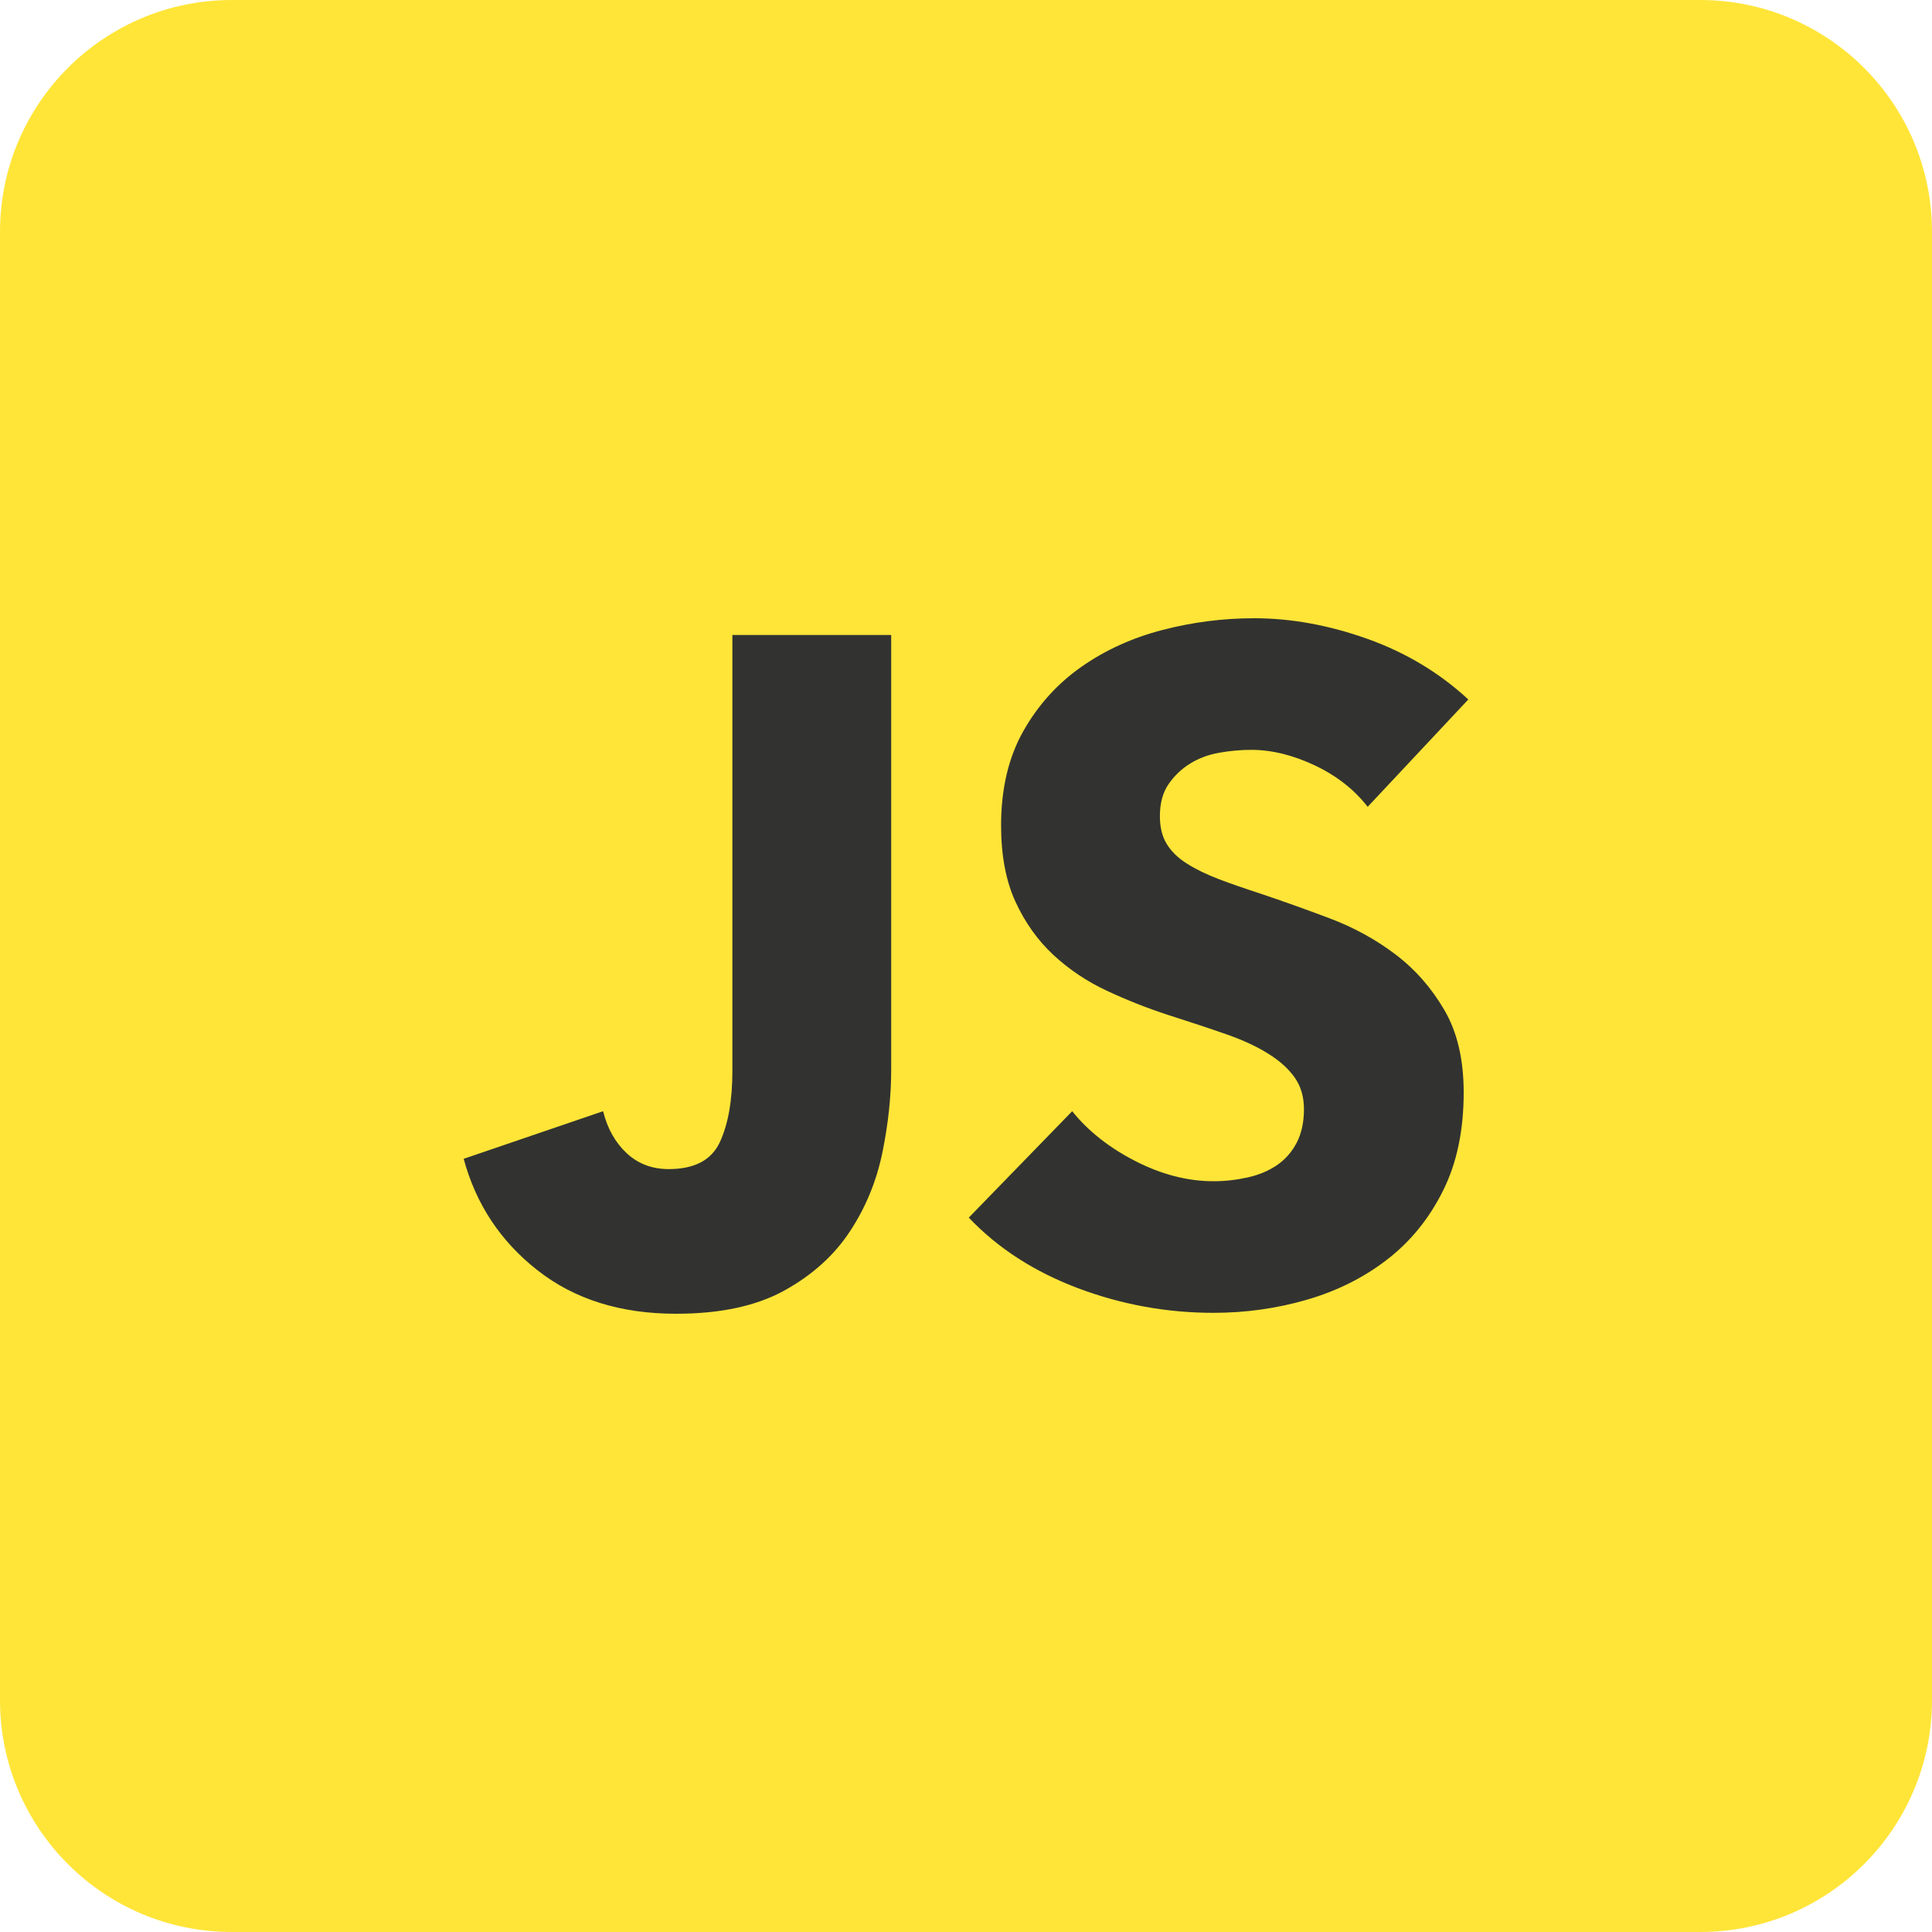
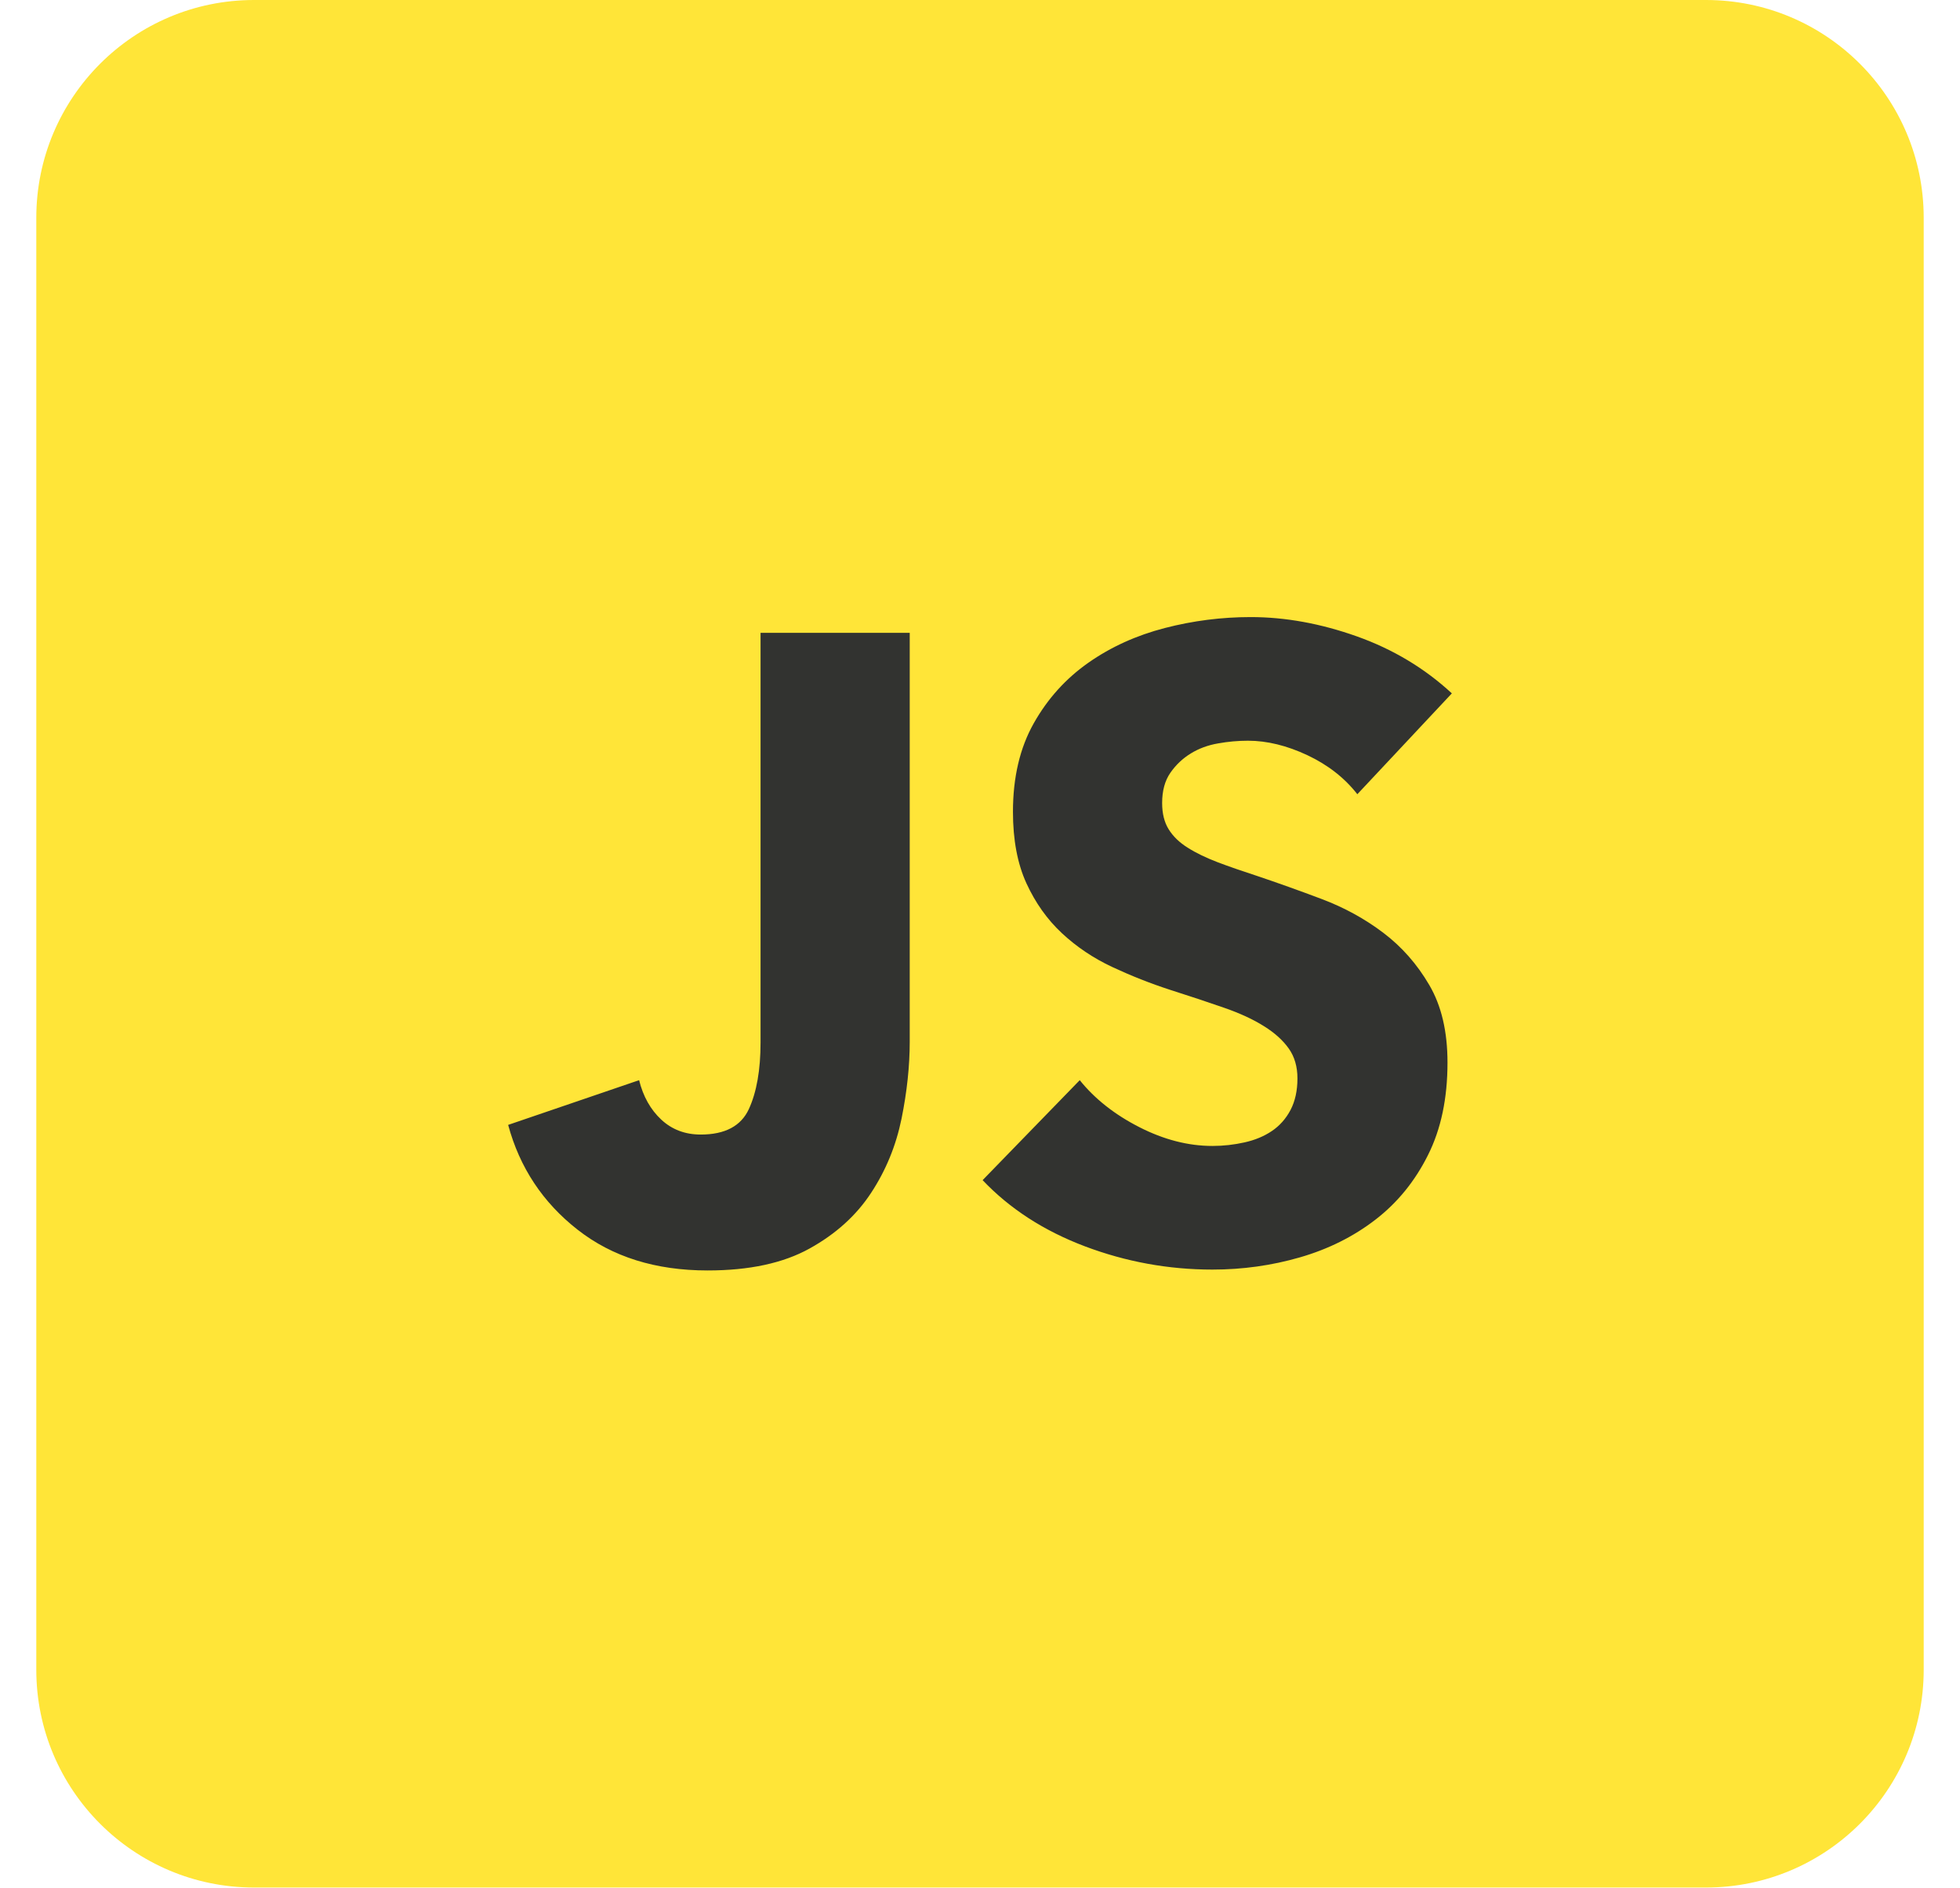
- <svg xmlns="http://www.w3.org/2000/svg" width="25" height="25" viewBox="0 0 25 25">
-   <g fill="none" fill-rule="evenodd">
-     <rect width="25" height="25" fill="#FFE538" rx="3" />
-     <path fill="#323330" fill-rule="nonzero" d="M11.532,13.847 C11.532,14.185 11.494,14.54 11.419,14.91 C11.343,15.281 11.204,15.621 11,15.931 C10.797,16.241 10.515,16.497 10.152,16.698 C9.79,16.899 9.322,17 8.748,17 C8.031,17 7.434,16.813 6.956,16.438 C6.478,16.064 6.159,15.583 6,14.995 L7.804,14.379 C7.86,14.604 7.962,14.785 8.109,14.922 C8.256,15.059 8.437,15.128 8.653,15.128 C8.987,15.128 9.208,15.011 9.316,14.777 C9.423,14.544 9.477,14.238 9.477,13.859 L9.477,8.217 L11.532,8.217 L11.532,13.847 Z M17.698,10.44 C17.522,10.215 17.293,10.036 17.011,9.903 C16.728,9.77 16.455,9.703 16.192,9.703 C16.057,9.703 15.919,9.715 15.78,9.74 C15.64,9.764 15.515,9.81 15.403,9.879 C15.292,9.947 15.198,10.036 15.123,10.144 C15.047,10.253 15.009,10.392 15.009,10.561 C15.009,10.706 15.039,10.827 15.099,10.923 C15.159,11.02 15.246,11.105 15.362,11.177 C15.477,11.25 15.615,11.316 15.774,11.377 C15.933,11.437 16.112,11.499 16.312,11.564 C16.598,11.66 16.897,11.767 17.208,11.884 C17.518,12.001 17.801,12.156 18.056,12.349 C18.311,12.542 18.522,12.782 18.689,13.068 C18.857,13.354 18.94,13.71 18.94,14.137 C18.94,14.628 18.851,15.053 18.671,15.411 C18.492,15.77 18.251,16.066 17.949,16.299 C17.646,16.533 17.299,16.706 16.909,16.819 C16.519,16.932 16.116,16.988 15.702,16.988 C15.097,16.988 14.511,16.881 13.946,16.668 C13.38,16.454 12.91,16.15 12.536,15.756 L13.874,14.379 C14.081,14.636 14.354,14.852 14.693,15.025 C15.031,15.198 15.368,15.285 15.702,15.285 C15.854,15.285 16.001,15.268 16.144,15.236 C16.288,15.204 16.413,15.152 16.521,15.079 C16.628,15.007 16.714,14.91 16.778,14.789 C16.841,14.668 16.873,14.523 16.873,14.354 C16.873,14.193 16.833,14.056 16.754,13.944 C16.674,13.831 16.561,13.728 16.413,13.636 C16.266,13.543 16.083,13.458 15.864,13.382 C15.644,13.305 15.396,13.223 15.117,13.134 C14.846,13.046 14.581,12.941 14.322,12.82 C14.063,12.699 13.832,12.544 13.629,12.355 C13.426,12.166 13.263,11.936 13.139,11.666 C13.016,11.397 12.954,11.068 12.954,10.682 C12.954,10.207 13.05,9.8 13.241,9.462 C13.432,9.123 13.683,8.846 13.994,8.628 C14.304,8.411 14.655,8.252 15.045,8.151 C15.435,8.05 15.83,8 16.228,8 C16.706,8 17.194,8.089 17.692,8.266 C18.189,8.443 18.626,8.705 19,9.051 L17.698,10.44 Z" />
+ <svg xmlns="http://www.w3.org/2000/svg" width="27" height="26" viewBox="0 0 27 26">
+   <g fill="none" fill-rule="evenodd" transform="translate(.5)">
+     <rect width="26" height="26" fill="#FFE538" rx="3" />
+     <path fill="#323330" fill-rule="nonzero" d="M12.032,14.347 C12.032,14.685 11.994,15.04 11.919,15.41 C11.843,15.781 11.704,16.121 11.5,16.431 C11.297,16.741 11.015,16.997 10.652,17.198 C10.29,17.399 9.822,17.5 9.248,17.5 C8.531,17.5 7.934,17.313 7.456,16.938 C6.978,16.564 6.659,16.083 6.5,15.495 L8.304,14.879 C8.36,15.104 8.462,15.285 8.609,15.422 C8.756,15.559 8.937,15.628 9.153,15.628 C9.487,15.628 9.708,15.511 9.816,15.277 C9.923,15.044 9.977,14.738 9.977,14.359 L9.977,8.717 L12.032,8.717 L12.032,14.347 Z M18.198,10.94 C18.022,10.715 17.793,10.536 17.511,10.403 C17.228,10.27 16.955,10.203 16.692,10.203 C16.557,10.203 16.419,10.215 16.28,10.24 C16.14,10.264 16.015,10.31 15.903,10.379 C15.792,10.447 15.698,10.536 15.623,10.644 C15.547,10.753 15.509,10.892 15.509,11.061 C15.509,11.206 15.539,11.327 15.599,11.423 C15.659,11.52 15.746,11.605 15.862,11.677 C15.977,11.75 16.115,11.816 16.274,11.877 C16.433,11.937 16.612,11.999 16.812,12.064 C17.098,12.16 17.397,12.267 17.708,12.384 C18.018,12.501 18.301,12.656 18.556,12.849 C18.811,13.042 19.022,13.282 19.189,13.568 C19.357,13.854 19.44,14.21 19.44,14.637 C19.44,15.128 19.351,15.553 19.171,15.911 C18.992,16.27 18.751,16.566 18.449,16.799 C18.146,17.033 17.799,17.206 17.409,17.319 C17.019,17.432 16.616,17.488 16.202,17.488 C15.597,17.488 15.011,17.381 14.446,17.168 C13.88,16.954 13.41,16.65 13.036,16.256 L14.374,14.879 C14.581,15.136 14.854,15.352 15.193,15.525 C15.531,15.698 15.868,15.785 16.202,15.785 C16.354,15.785 16.501,15.768 16.644,15.736 C16.788,15.704 16.913,15.652 17.021,15.579 C17.128,15.507 17.214,15.41 17.278,15.289 C17.341,15.168 17.373,15.023 17.373,14.854 C17.373,14.693 17.333,14.556 17.254,14.444 C17.174,14.331 17.061,14.228 16.913,14.136 C16.766,14.043 16.583,13.958 16.364,13.882 C16.144,13.805 15.896,13.723 15.617,13.634 C15.346,13.546 15.081,13.441 14.822,13.32 C14.563,13.199 14.332,13.044 14.129,12.855 C13.926,12.666 13.763,12.436 13.639,12.166 C13.516,11.897 13.454,11.568 13.454,11.182 C13.454,10.707 13.55,10.3 13.741,9.962 C13.932,9.623 14.183,9.346 14.494,9.128 C14.804,8.911 15.155,8.752 15.545,8.651 C15.935,8.55 16.33,8.5 16.728,8.5 C17.206,8.5 17.694,8.589 18.192,8.766 C18.689,8.943 19.126,9.205 19.5,9.551 L18.198,10.94 Z" />
  </g>
</svg>
